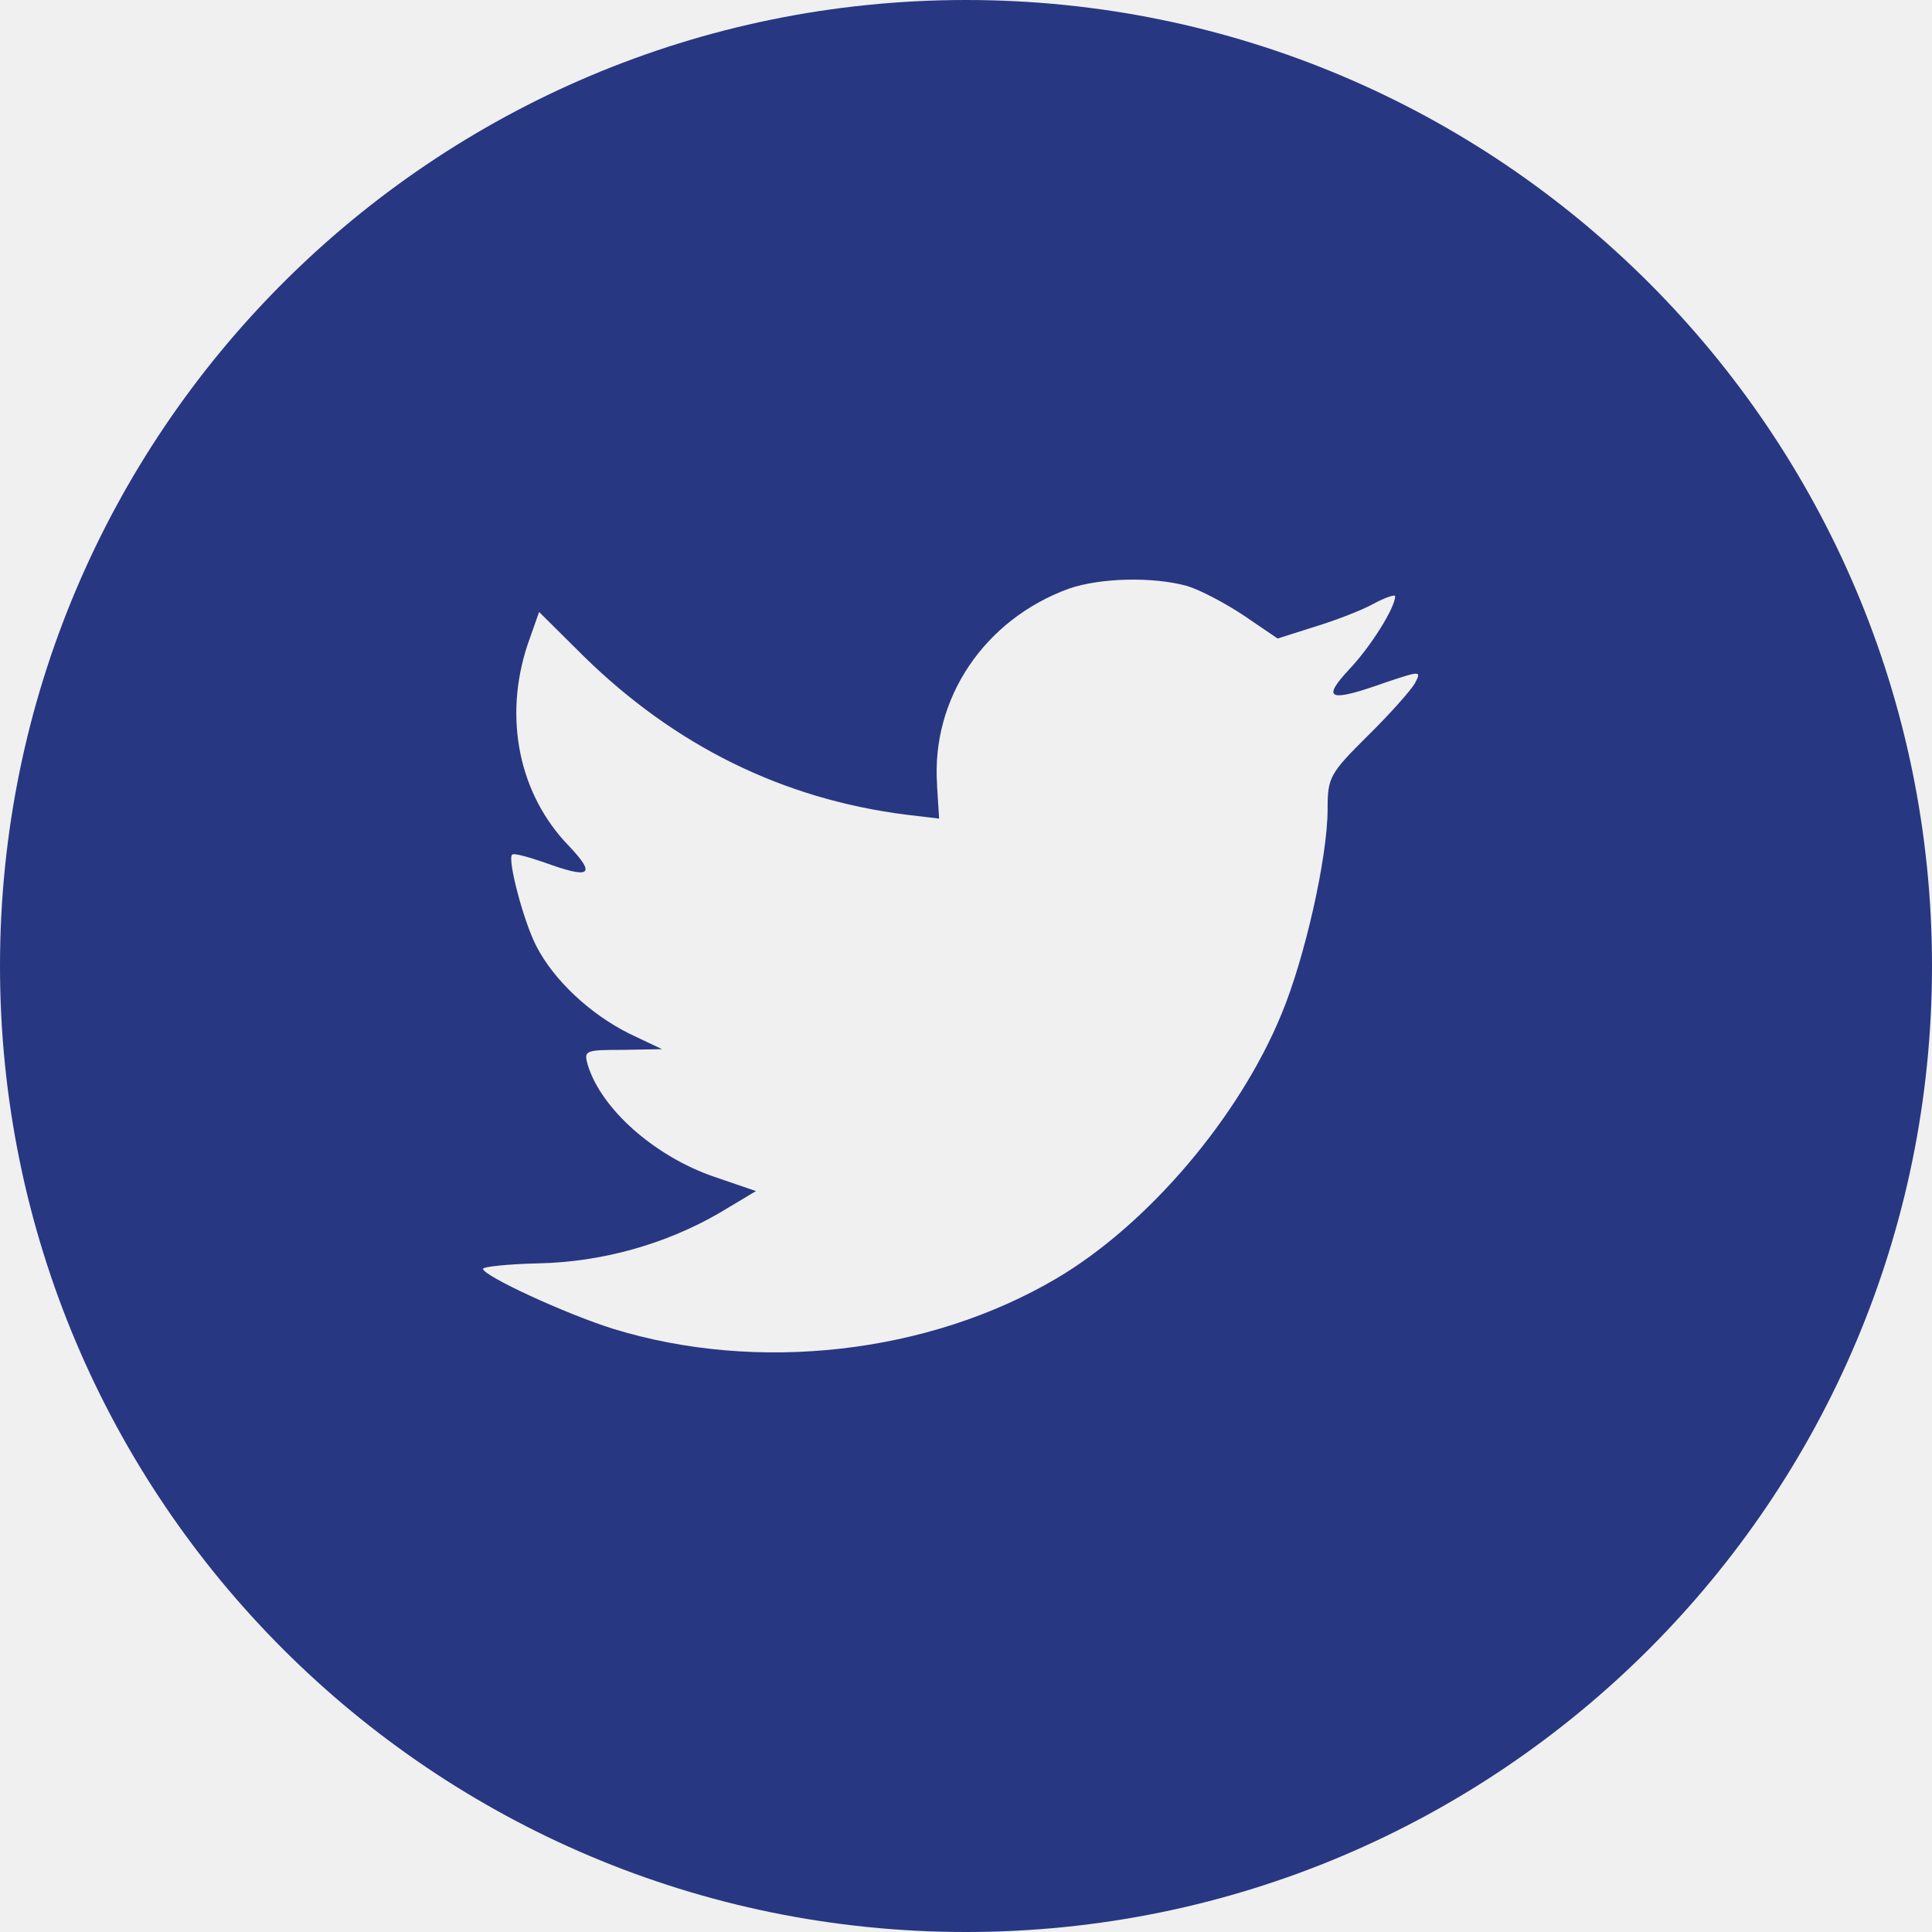
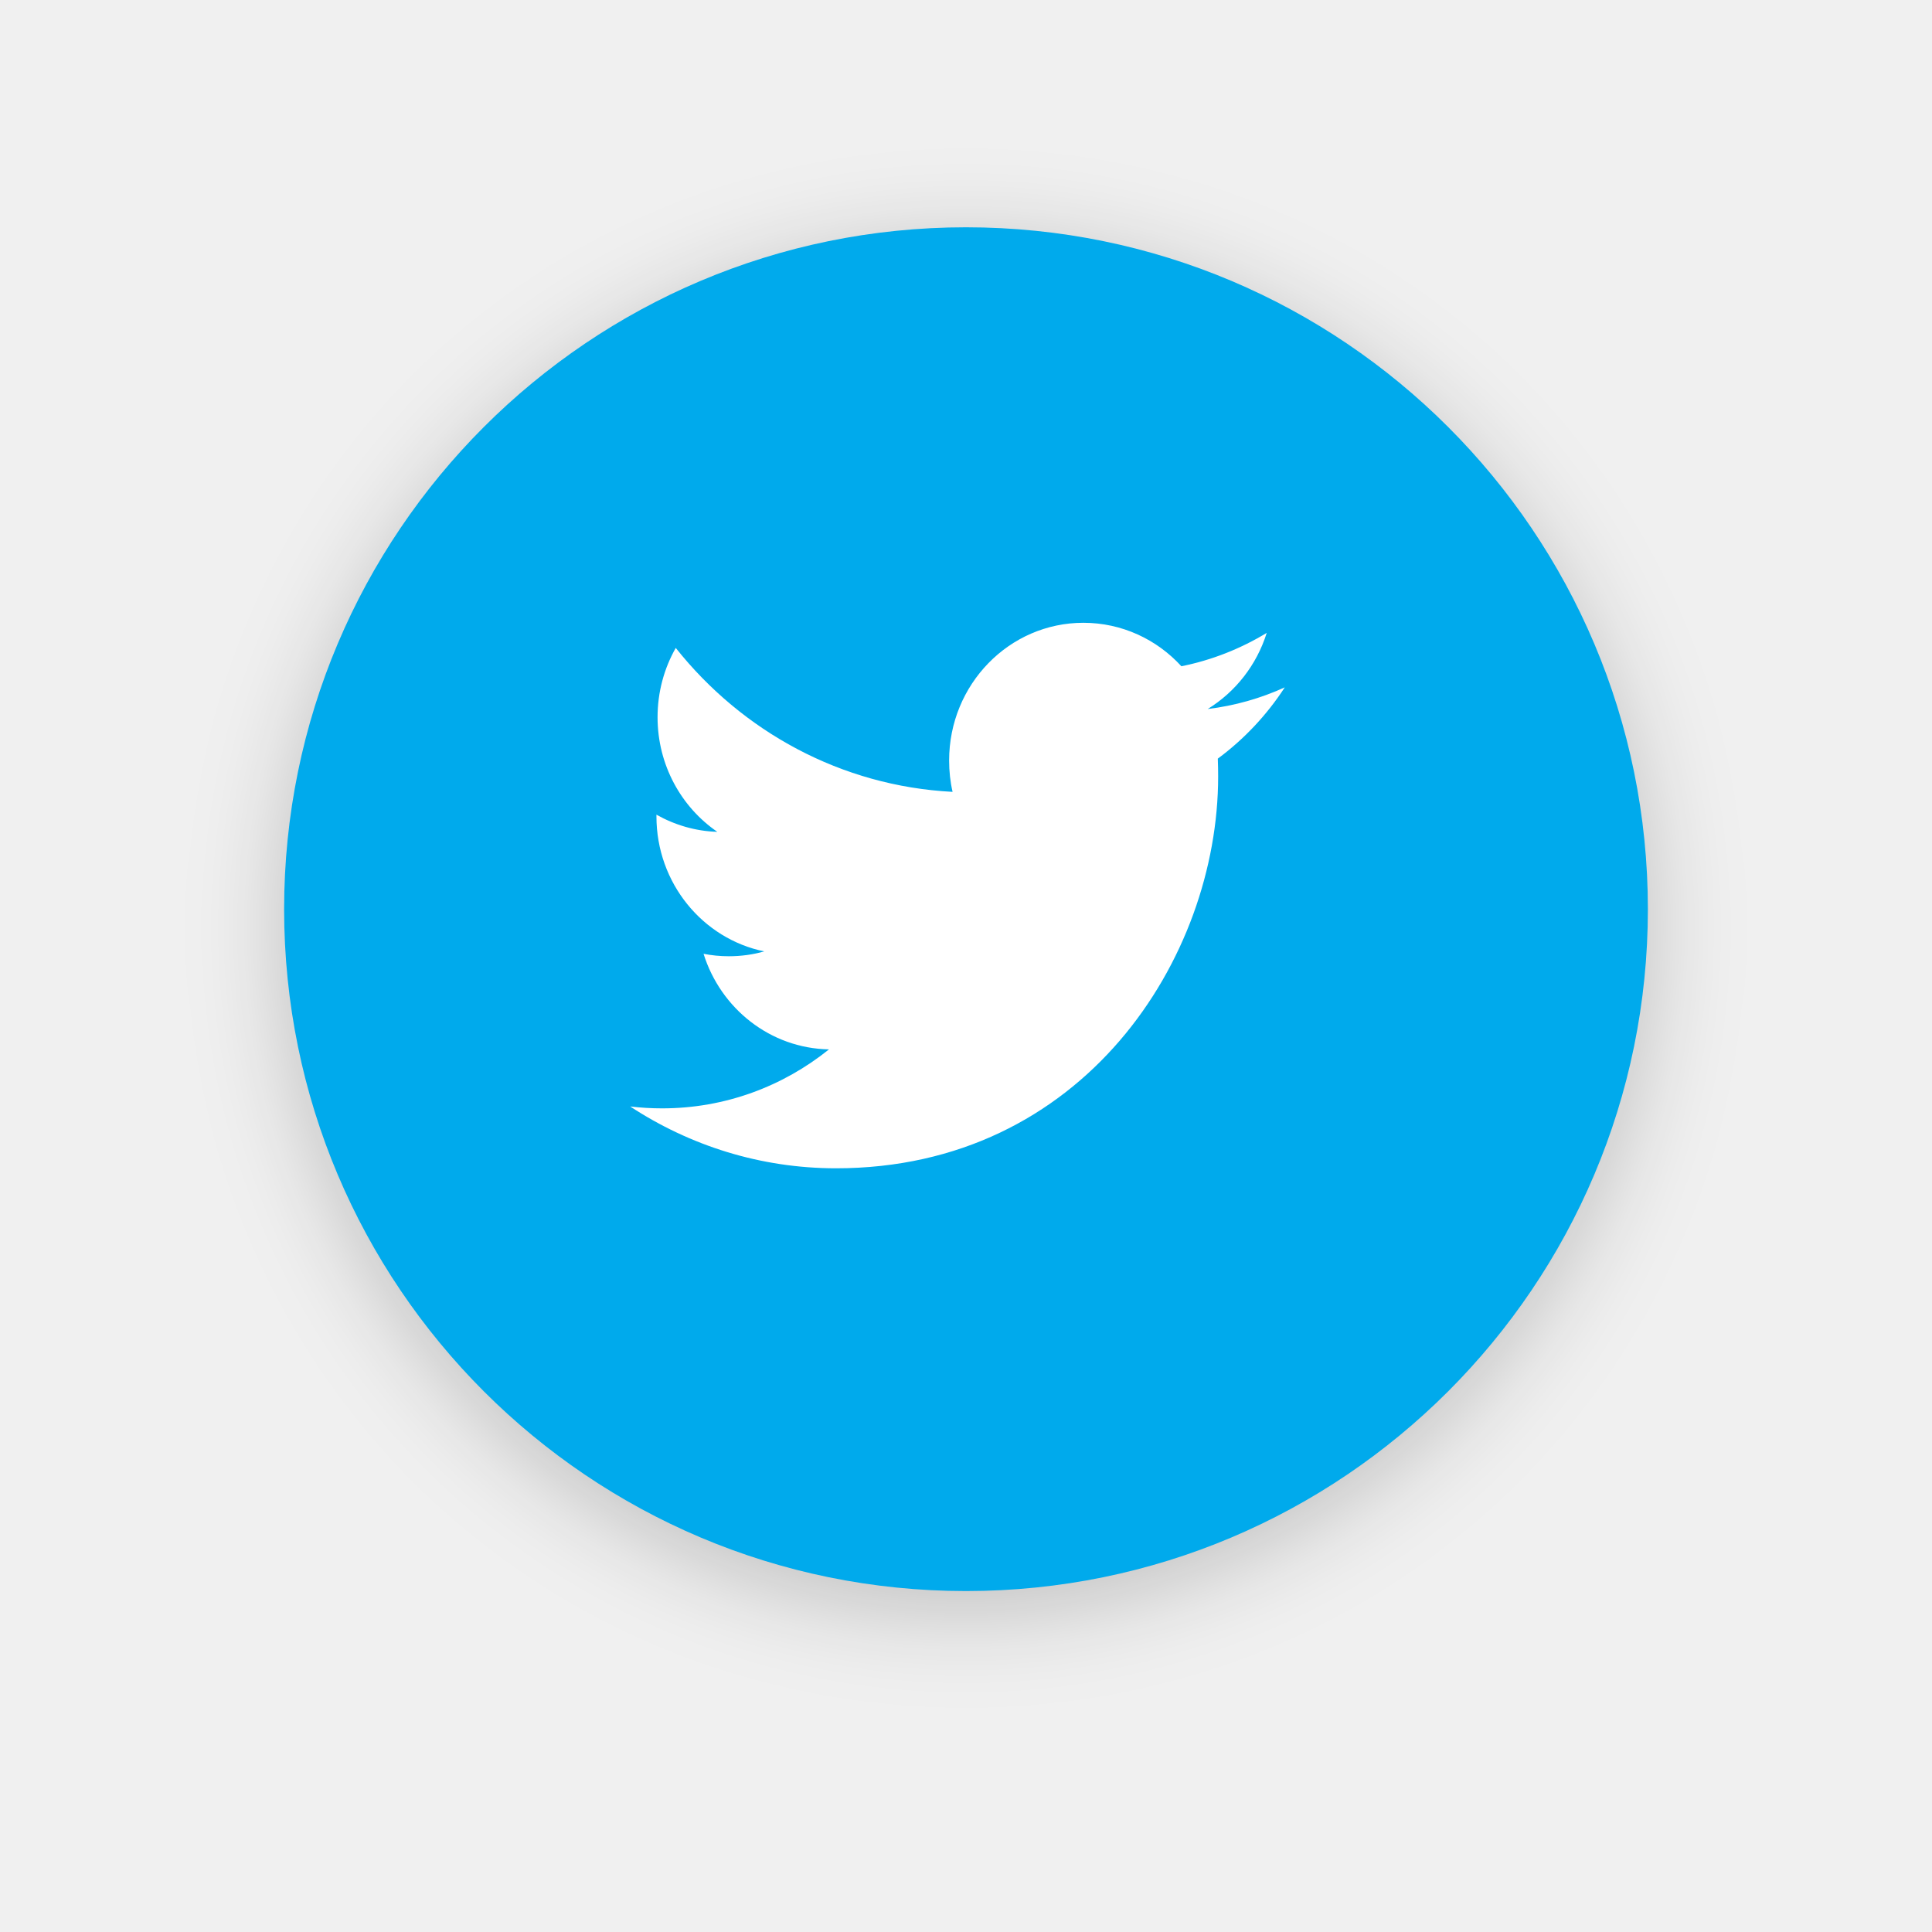
- <svg xmlns="http://www.w3.org/2000/svg" width="24" height="24" viewBox="0 0 24 24">
-   <g fill="none" fill-rule="evenodd">
-     <g fill="#283782">
-       <g>
-         <path d="M0 12C0 5.373 5.373 0 12 0s12 5.373 12 12-5.373 12-12 12S0 18.627 0 12zm11.64-2.246l.026.415-.42-.05c-1.528-.196-2.862-.857-3.995-1.967l-.554-.55-.143.406c-.302.907-.11 1.864.52 2.508.336.356.26.407-.319.195-.201-.068-.377-.118-.394-.093-.059.06.143.83.302 1.136.218.423.663.839 1.15 1.084l.411.195-.487.009c-.47 0-.486.008-.436.186.168.55.831 1.136 1.57 1.39l.52.178-.453.271c-.672.39-1.46.61-2.25.627-.377.008-.688.042-.688.068 0 .085 1.024.56 1.62.746 1.788.55 3.911.313 5.506-.628 1.133-.669 2.267-2 2.795-3.287.286-.687.571-1.941.571-2.543 0-.39.025-.44.495-.906.277-.272.538-.568.588-.653.084-.16.076-.16-.353-.017-.713.254-.814.22-.461-.16.26-.272.57-.763.57-.908 0-.025-.125.017-.268.094-.151.084-.487.212-.739.288l-.453.144-.411-.28c-.227-.152-.546-.322-.714-.373-.428-.118-1.082-.101-1.469.034-1.049.382-1.712 1.365-1.636 2.44z" transform="translate(-1056 -9) translate(1056 9)" />
-       </g>
+ <svg xmlns="http://www.w3.org/2000/svg" width="102" height="102" viewBox="0 0 102 102" fill="none">
+   <g id="Group 8">
+     <g id="Oval" filter="url(#filter0_d)">
+       <circle cx="51" cy="48" r="36" fill="#00AAEC" />
+     </g>
+     <g id="1479877206 twitter">
+       <path id="Twitter_1_" fill-rule="evenodd" clip-rule="evenodd" d="M67.83 36.289C66.56 36.868 65.193 37.259 63.759 37.433C65.223 36.535 66.347 35.11 66.877 33.413C65.505 34.245 63.99 34.85 62.371 35.175C61.081 33.762 59.237 32.88 57.196 32.88C53.283 32.88 50.109 36.136 50.109 40.15C50.109 40.72 50.169 41.274 50.291 41.806C44.399 41.502 39.175 38.611 35.676 34.207C35.065 35.285 34.716 36.535 34.716 37.866C34.716 40.387 35.968 42.613 37.871 43.917C36.71 43.882 35.615 43.551 34.657 43.011V43.1C34.657 46.624 37.102 49.563 40.347 50.229C39.753 50.399 39.126 50.485 38.479 50.485C38.023 50.485 37.576 50.441 37.144 50.356C38.047 53.243 40.663 55.346 43.767 55.402C41.341 57.353 38.282 58.516 34.961 58.516C34.389 58.516 33.823 58.483 33.27 58.416C36.408 60.475 40.136 61.68 44.138 61.68C57.182 61.68 64.312 50.603 64.312 40.995C64.312 40.678 64.306 40.362 64.294 40.052C65.68 39.027 66.883 37.748 67.83 36.289Z" fill="white" />
    </g>
  </g>
+   <defs>
+     <filter id="filter0_d" x="0" y="0" width="102" height="102" filterUnits="userSpaceOnUse" color-interpolation-filters="sRGB">
+       <feFlood flood-opacity="0" result="BackgroundImageFix" />
+       <feColorMatrix in="SourceAlpha" type="matrix" values="0 0 0 0 0 0 0 0 0 0 0 0 0 0 0 0 0 0 127 0" result="hardAlpha" />
+       <feOffset dy="1" />
+       <feGaussianBlur stdDeviation="2.5" />
+       <feColorMatrix type="matrix" values="0 0 0 0 0 0 0 0 0 0 0 0 0 0 0 0 0 0 0.2 0" />
+       <feBlend mode="normal" in2="BackgroundImageFix" result="effect1_dropShadow" />
+       <feBlend mode="normal" in="SourceGraphic" in2="effect1_dropShadow" result="shape" />
+     </filter>
+   </defs>
</svg>
